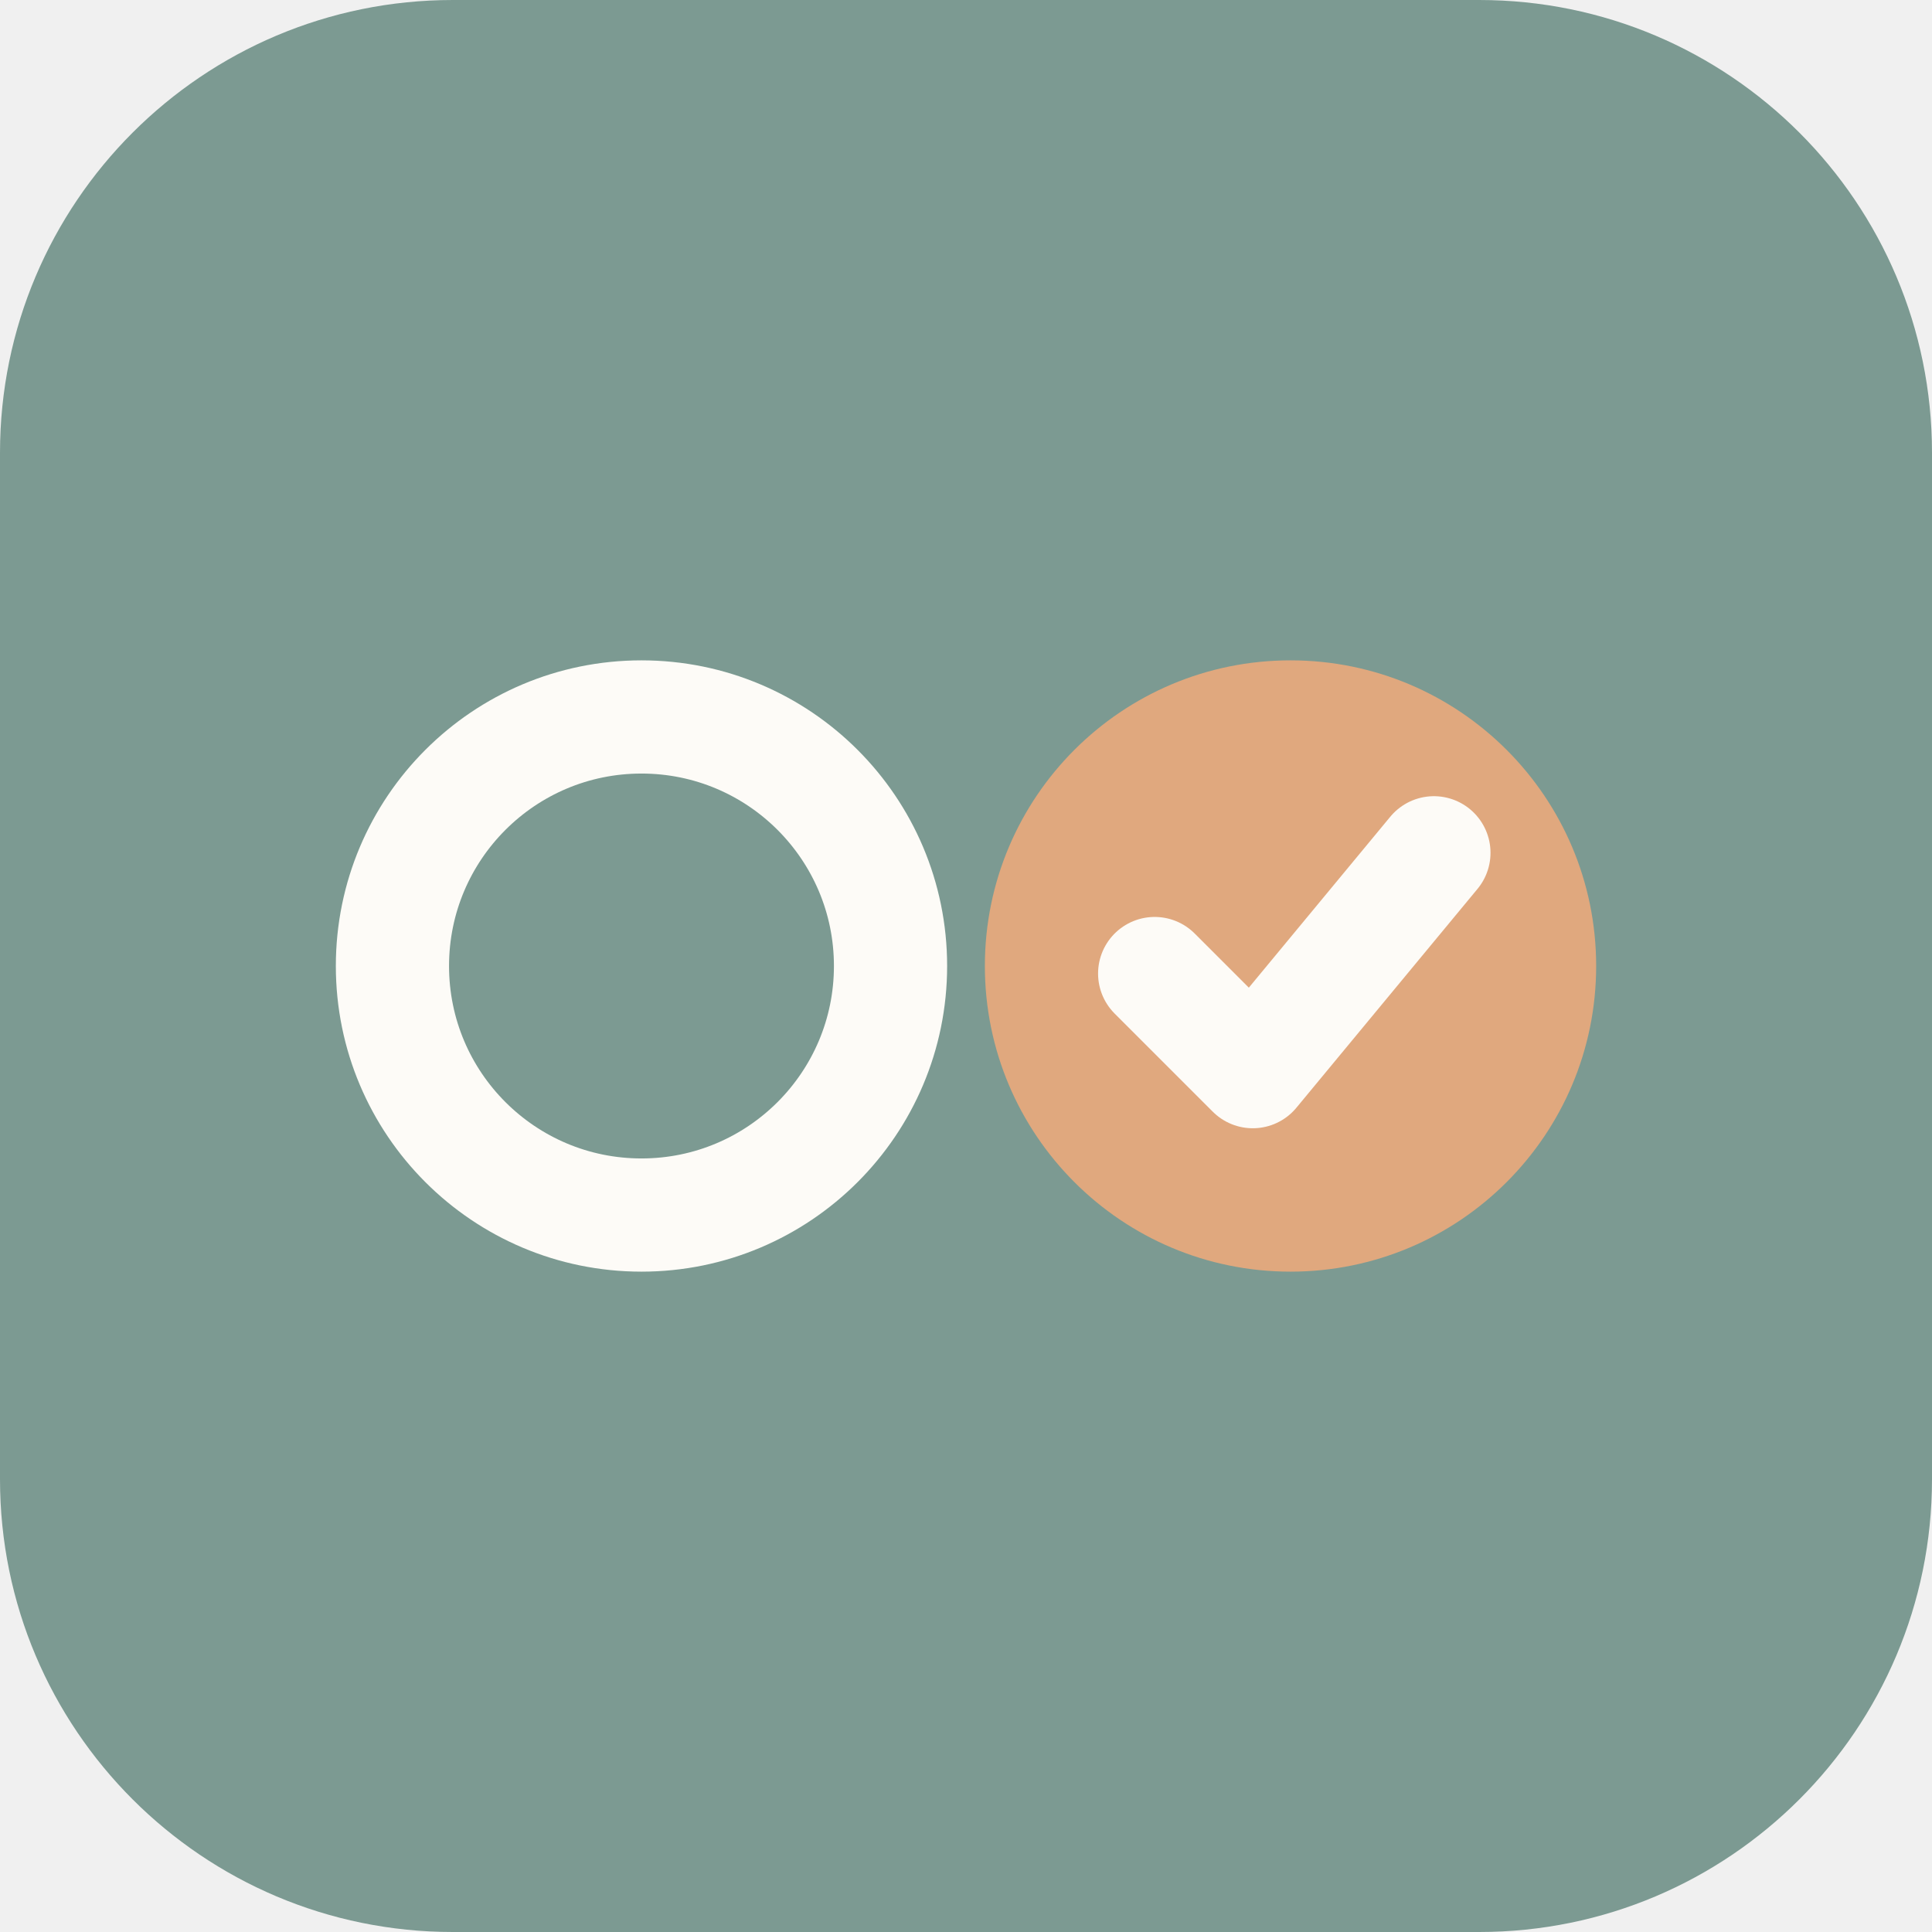
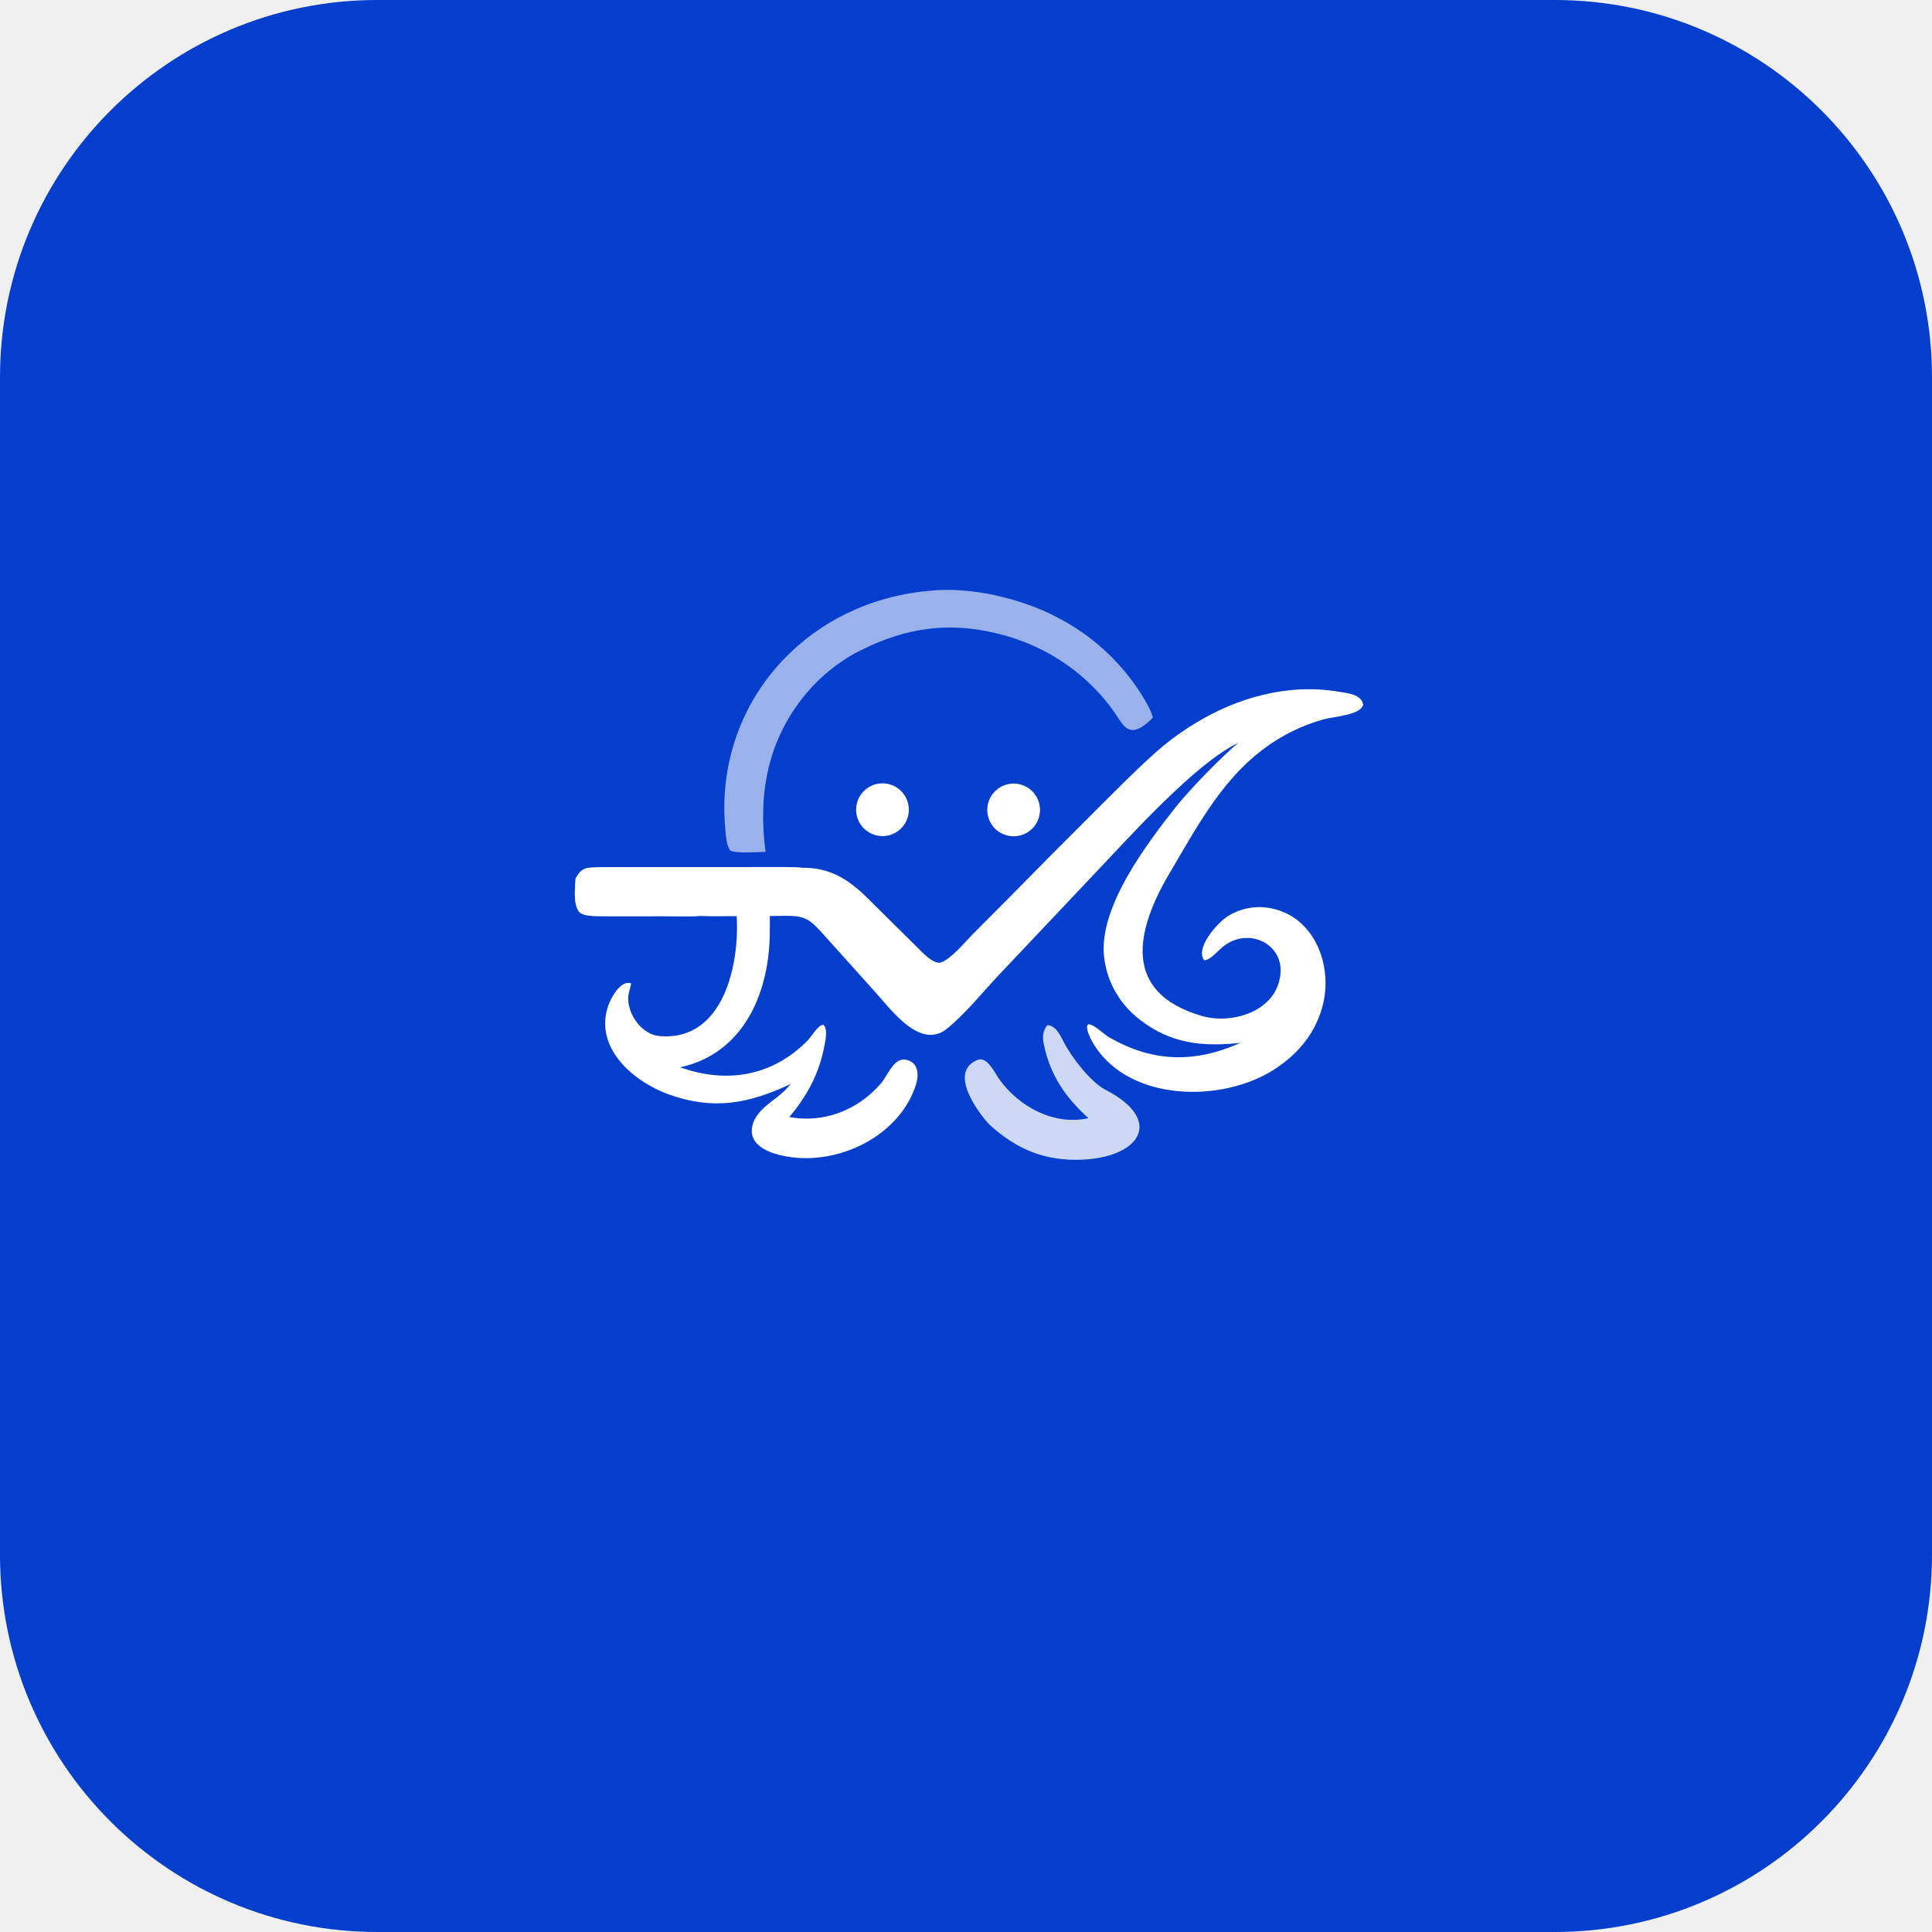
- <svg xmlns="http://www.w3.org/2000/svg" viewBox="0 0 512 512">
-   <rect width="512" height="512" rx="120" fill="#7c9a92" />
-   <circle cx="170" cy="256" r="66" fill="none" stroke="#fdfbf7" stroke-width="30" />
-   <circle cx="342" cy="256" r="81" fill="#e0a87e" />
-   <path d="M306 258 L332 284 L380 226" fill="none" stroke="#fdfbf7" stroke-width="30" stroke-linecap="round" stroke-linejoin="round" />
+ <svg xmlns="http://www.w3.org/2000/svg" width="1024" height="1024" viewBox="0 0 1024 1024">
+   <rect width="1024" height="1024" rx="200" fill="#033ECD" />
+   <path fill="white" d="M425.205 459.932C439.902 459.697 449.856 466.171 460.041 476.245C468.926 485.033 477.779 493.813 486.684 502.633C489.15 505.075 493.786 510.137 497.805 510.294C502.858 509.759 511.906 498.879 515.464 495.249L532.653 477.988C548.379 461.974 564.195 446.05 580.102 430.216C590.003 420.356 600.53 409.636 610.868 400.271C617.544 394.186 624.769 388.733 632.451 383.98C655.43 369.732 682.674 362.008 709.654 366.638C714.162 367.412 721.515 367.913 722.502 373.473C721.311 379.032 706.928 379.767 701.428 381.305C695.515 382.941 689.777 385.155 684.298 387.917C652.507 404.028 637.642 432.695 619.77 463.022C602.162 492.903 594.234 526.098 637.111 538.498C652.161 542.85 674.131 536.797 678.071 519.61C682.806 501.054 662.047 490.396 648.083 501.875C645.471 503.925 641.442 508.995 638.248 508.948C633.354 502.585 644.89 489.546 650.282 485.928C657.363 481.277 666.027 479.695 674.295 481.543C696.654 486.318 706.168 511.215 701.317 531.89C697.807 546.85 688.369 558.481 675.371 566.841C647.874 584.525 599.143 584.153 580.051 554.032C578.406 551.436 576.032 546.964 576.119 543.91L576.75 542.866C579.669 542.683 584.702 547.938 587.752 549.706C611.099 563.248 633.453 563.459 657.419 552.738C637.495 554.891 620.713 553.279 604.136 540.471C593.597 532.329 586.733 520.676 585.193 507.252C582.179 480.979 607.522 447.671 623.116 427.816C630 419.05 648.047 400.397 656.406 393.703L655.763 394.014C633.289 404.984 599.376 442.816 581.381 461.77L529.662 516.501C520.963 525.736 511.583 537.419 501.872 545.261C487.842 556.59 472.377 535.278 464.242 526.217L440.66 499.962C427.06 484.845 428.522 485.151 408.022 485.521C408.039 489.015 408.071 492.515 407.993 496.009C407.297 527.289 393.643 558.504 360.513 565.673C385.022 574.42 409.308 570.628 428.148 551.381C430.352 549.129 433.327 543.552 436.264 543.106C438.986 545.151 437.496 551.425 436.918 554.495C434.193 568.969 427.787 580.874 418.343 592.045C436.485 595.433 454.479 588.455 466.527 574.667C470.136 570.946 473.479 560.579 479.833 561.616C486.678 562.733 487.227 569.312 485.515 574.753C476.28 604.116 439.482 620.165 410.849 611.521C403.36 609.26 396.165 604.352 399.093 595.406C402.564 585.891 412.847 582.751 418.99 574.597C397.008 584.88 378.271 588.613 354.546 580.096C335.649 573.312 314.647 555.296 322.399 532.952C323.897 528.709 329.029 519.254 334.537 521.235C333.981 524.299 332.918 526.306 332.956 529.469C333.06 538.096 340.328 548.353 349.537 549.138C383.944 552.069 392.005 510.178 390.448 485.578C384.392 485.563 376.667 485.763 370.748 485.471C366.094 485.933 355.68 485.535 350.599 485.601C339.226 485.57 327.732 485.711 316.369 485.572C313.429 485.536 308.261 485.337 306.634 482.879C303.762 478.544 304.825 470.496 305.076 465.587C307.368 461.68 308.902 460.04 313.567 459.81C320.53 459.467 327.485 459.587 334.456 459.586L371.52 459.583L405.472 459.551C411.232 459.56 419.734 459.38 425.205 459.932Z" />
+   <path fill="rgba(255,255,255,0.6)" d="M305.076 465.587C307.368 461.68 308.902 460.04 313.567 459.81C320.53 459.467 327.485 459.587 334.456 459.586L371.52 459.583L405.472 459.551C411.232 459.56 419.734 459.38 425.205 459.932C421.844 460.251 419.758 460.273 416.379 460.237L420.185 461.321C419.261 464.343 413.008 469.671 410.28 470.622C398.482 474.735 391.433 477.028 380.915 484.214L381.199 484.23C378.752 484.475 372.848 484.935 370.748 485.471C366.094 485.933 355.68 485.535 350.599 485.601C339.226 485.57 327.732 485.711 316.369 485.572C313.429 485.536 308.261 485.337 306.634 482.879C303.762 478.544 304.825 470.496 305.076 465.587Z" />
+   <path fill="rgba(255,255,255,0.6)" d="M491.977 313.202C514.149 310.679 541.25 317.05 560.834 327.46C578.441 336.605 593.378 350.157 604.188 366.794C606.848 370.906 609.643 375.529 611.068 380.225C609.256 382.388 606.528 384.684 604.012 385.938C603.579 386.154 603.133 386.34 602.676 386.497C602.269 386.638 601.853 386.749 601.429 386.829C596.29 387.788 593.55 381.625 590.879 377.82C574.649 354.704 550.322 339.665 522.519 334.441C496.947 329.637 475.52 334.433 452.726 346.467C441.758 352.65 432.163 360.999 424.523 371.006C406.275 394.949 401.927 422.33 405.753 451.508C402.438 451.601 390.076 452.393 387.254 450.91C385.189 449.016 384.821 443.342 384.577 441.041C377.547 374.623 425.771 319.29 491.977 313.202Z" />
+   <path fill="rgba(255,255,255,0.8)" d="M555.074 543.335C559.768 543.689 561.771 548.418 563.787 552.224C567.777 560.125 577.864 573.403 585.905 577.579C617.496 593.981 603.931 613.424 573.456 614.649C554.326 615.418 539.13 609.579 524.29 595.955C518.686 589.918 502.191 568.187 518.133 561.771C523.306 559.689 527.417 568.989 529.759 572.213C540.322 586.75 558.694 596.654 576.898 592.665C564.769 581.674 556.569 569.965 553.2 553.251C552.407 549.319 552.767 546.432 555.074 543.335Z" />
+   <path fill="white" d="M466.086 415.284C473.68 414.387 480.586 419.756 481.589 427.337C482.592 434.918 477.321 441.899 469.755 443.009C464.765 443.741 459.768 441.729 456.676 437.745C453.585 433.76 452.878 428.42 454.827 423.768C456.775 419.117 461.077 415.875 466.086 415.284Z" />
+   <path fill="white" d="M533.734 415.754C541.103 413.84 548.649 418.177 550.704 425.508C552.759 432.839 548.568 440.466 541.277 442.662C536.435 444.12 531.183 442.849 527.544 439.338C523.905 435.827 522.446 430.624 523.73 425.733C525.014 420.842 528.839 417.025 533.734 415.754Z" />
</svg>
